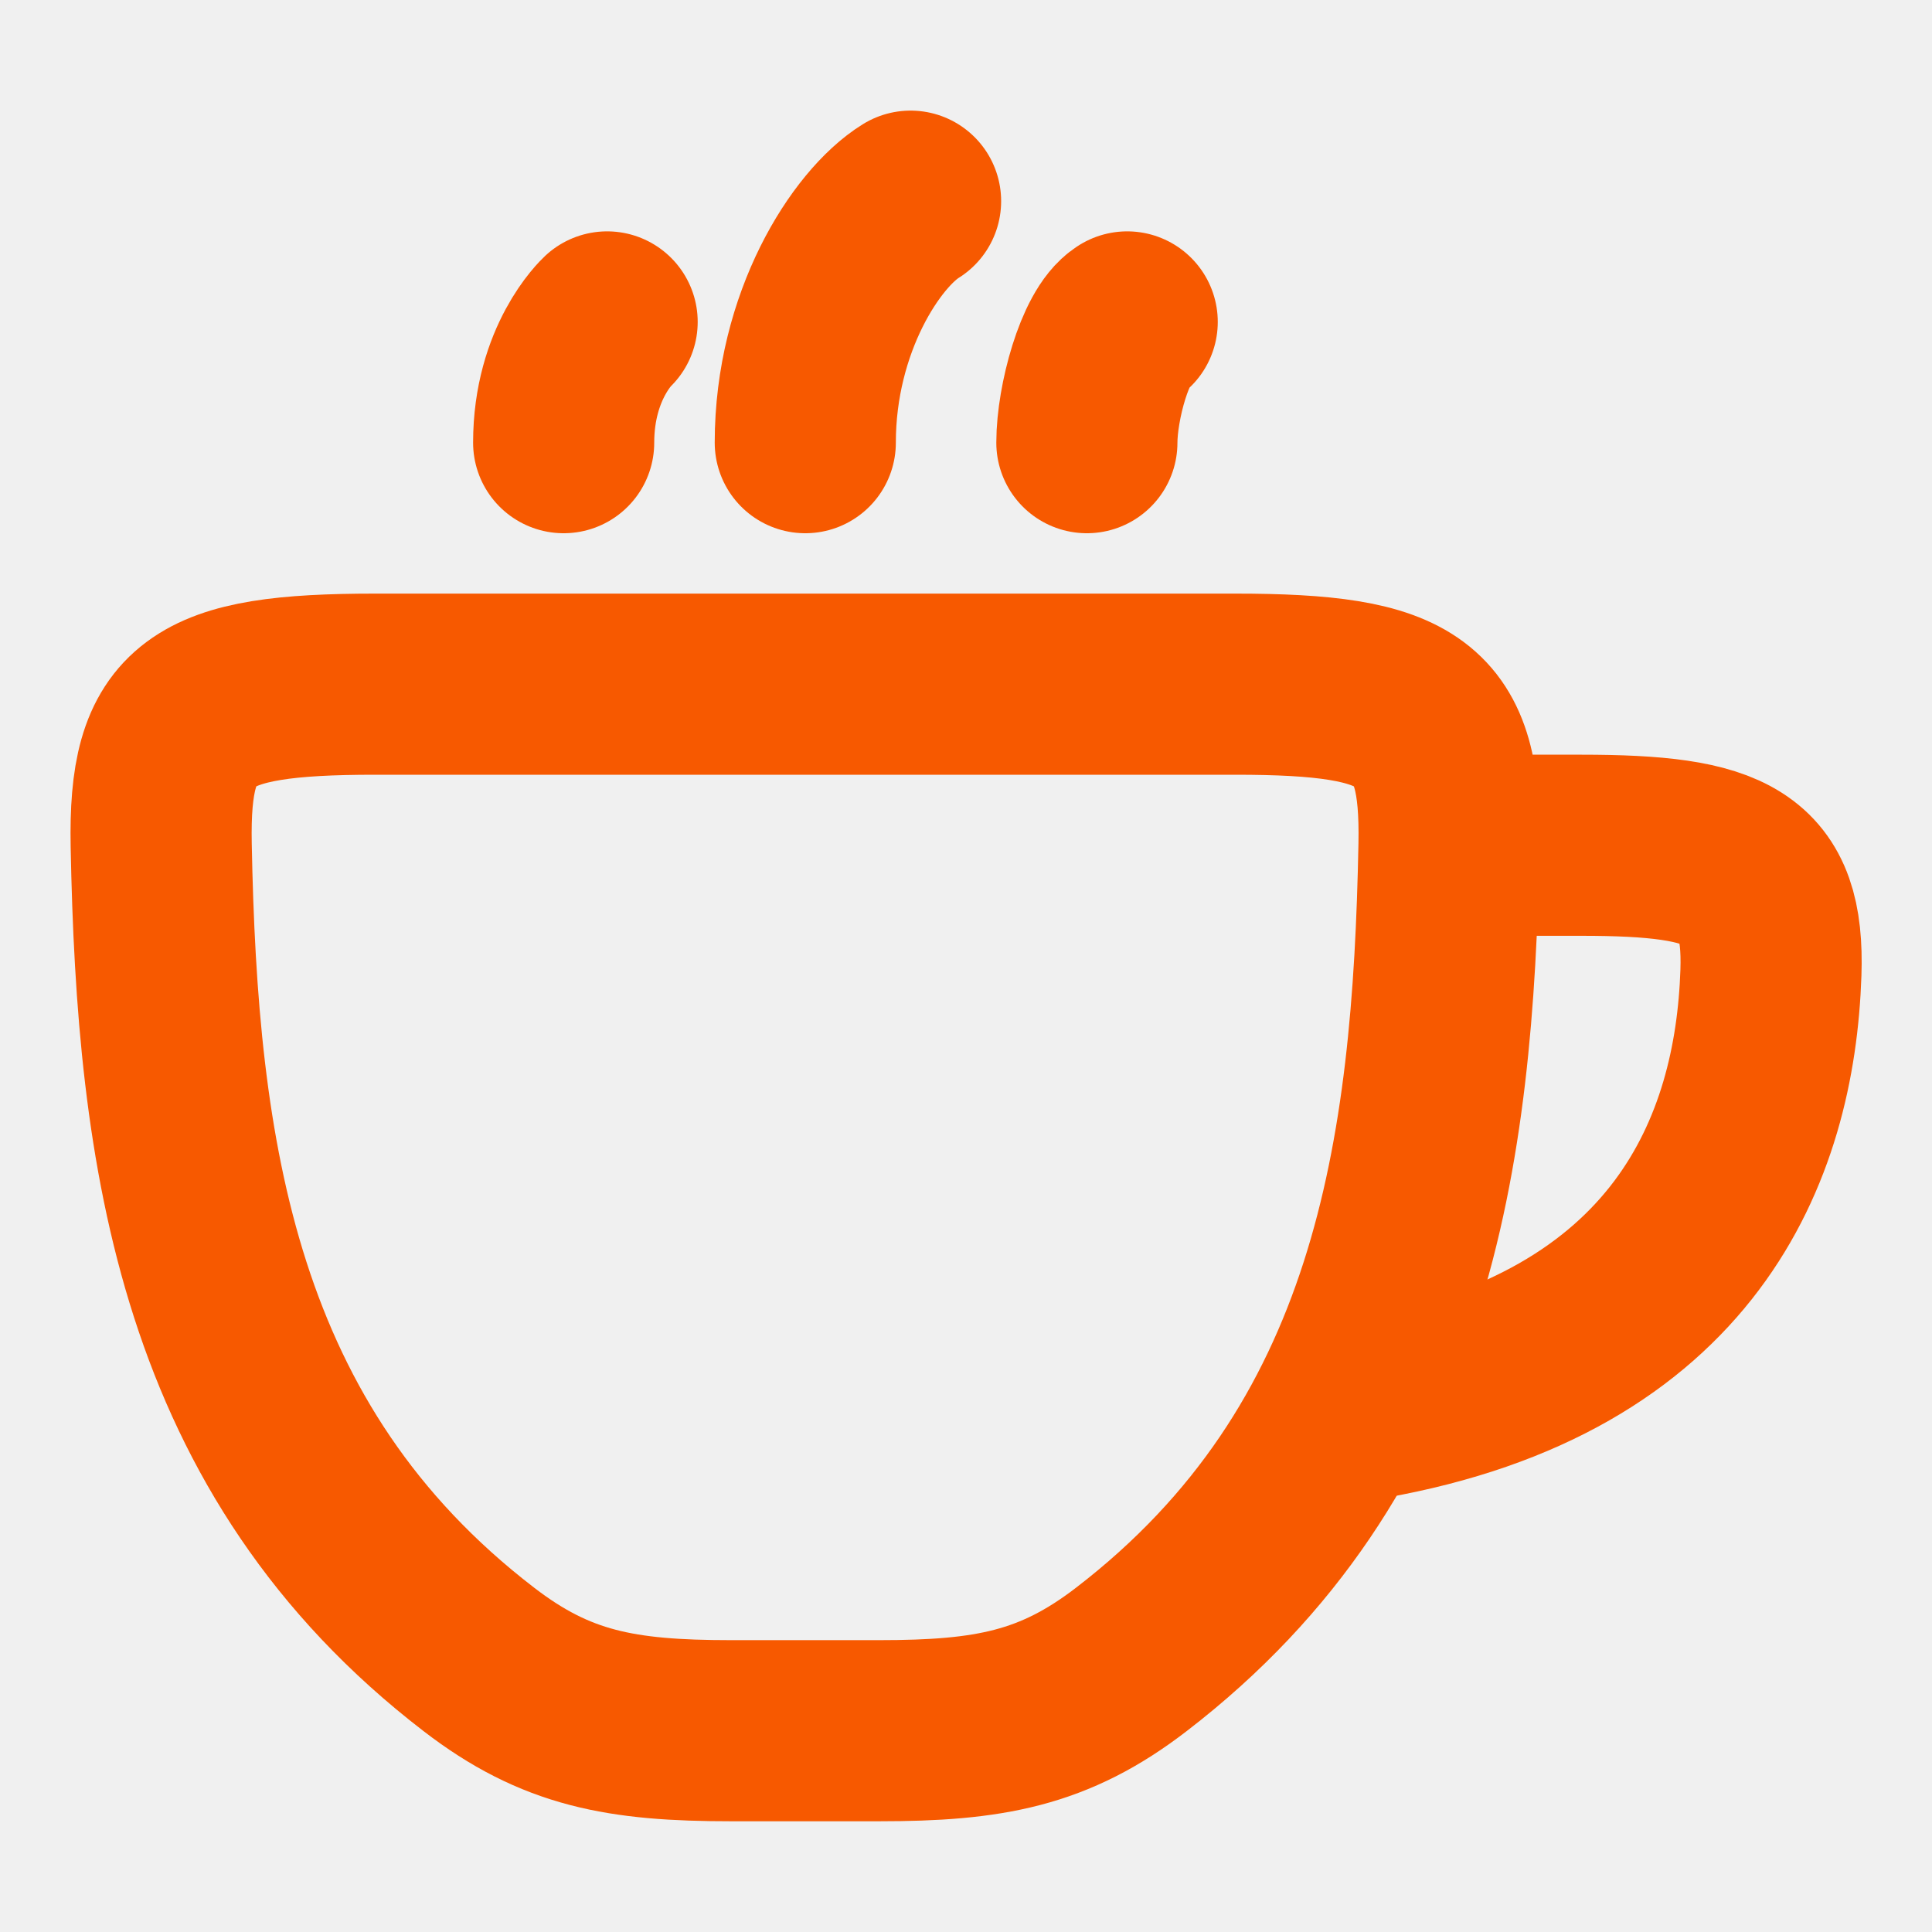
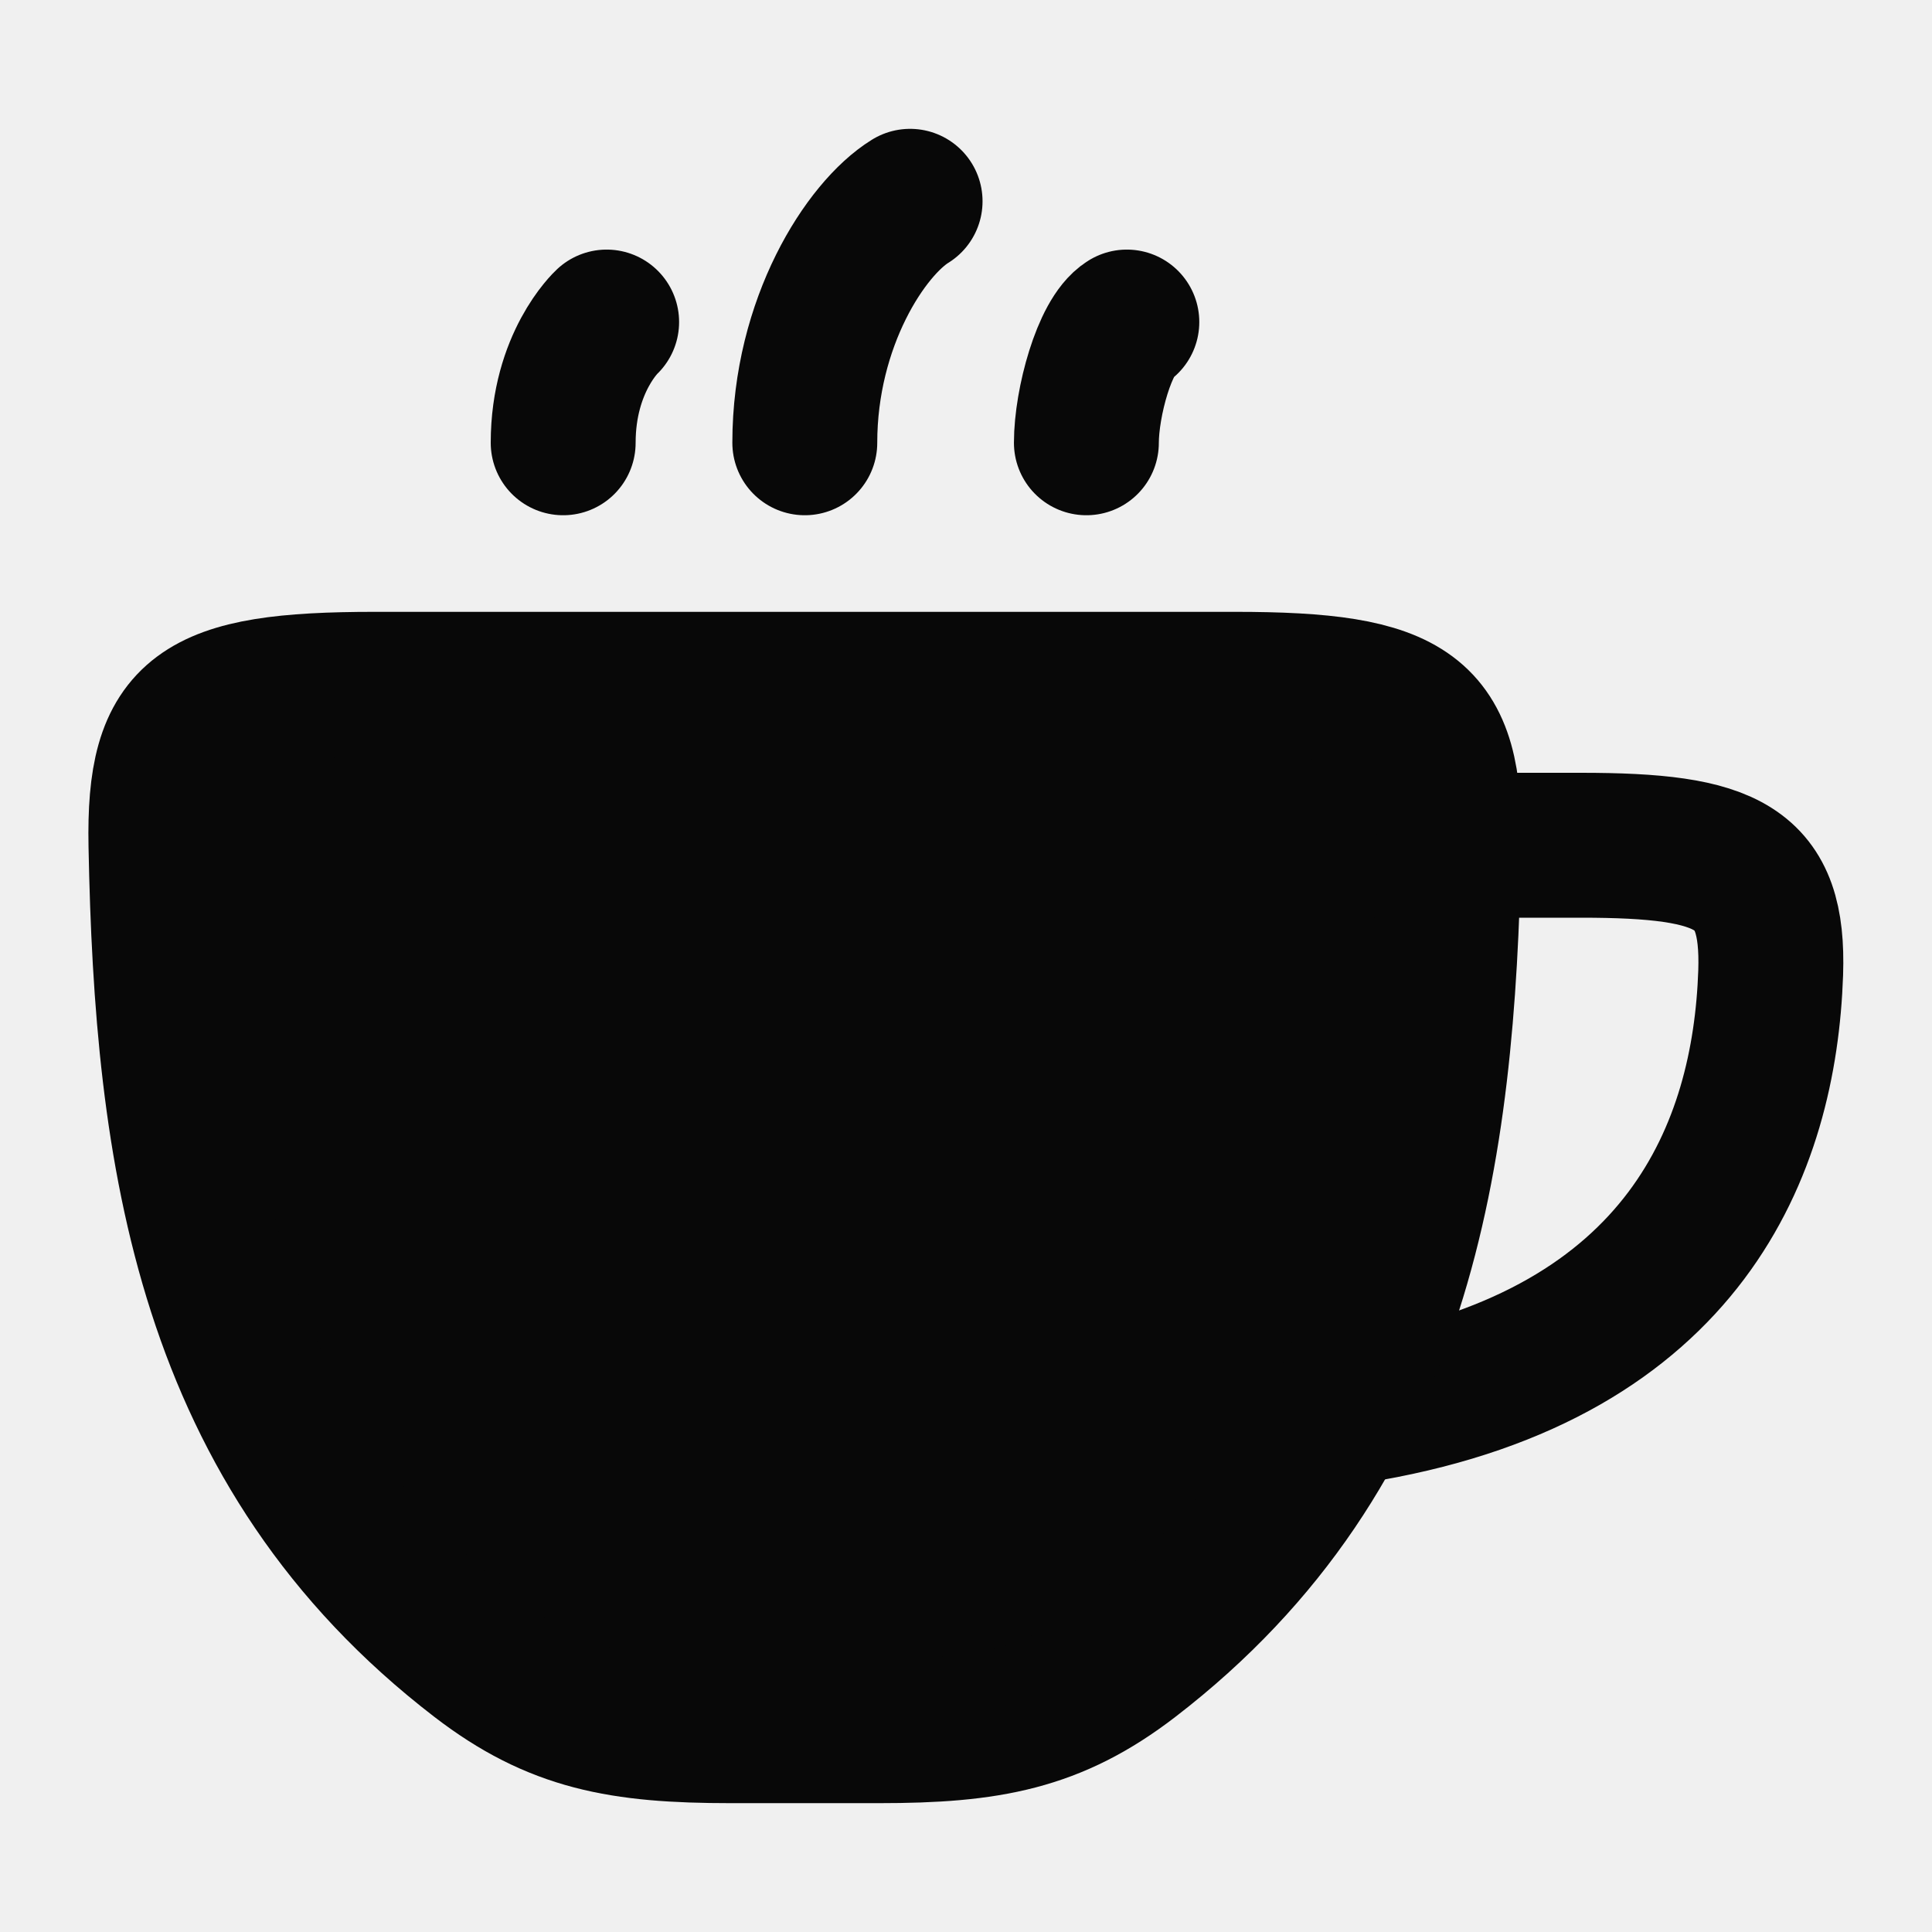
<svg xmlns="http://www.w3.org/2000/svg" width="16" height="16" viewBox="0 0 16 16" fill="none">
-   <g clip-path="url(#clip0_334_1914)">
-     <path d="M12.168 7H13.094C14.329 7 14.695 7.177 14.666 8.056C14.617 9.512 13.96 11.203 11.334 11.667" stroke="#F75900" stroke-width="1.5" stroke-linecap="round" />
-     <path d="M3.965 13.742C1.715 12.013 1.384 9.559 1.335 6.999C1.314 5.894 1.635 5.666 3.107 5.666H10.228C11.7 5.666 12.021 5.894 12 6.999C11.951 9.559 11.619 12.013 9.37 13.742C8.73 14.235 8.189 14.333 7.28 14.333H6.054C5.145 14.333 4.605 14.235 3.965 13.742Z" stroke="#F75900" stroke-width="1.5" stroke-linecap="round" />
-     <path d="M7.541 1.666C7.176 1.892 6.669 2.666 6.669 3.666M5.028 2.666C5.028 2.666 4.668 2.999 4.668 3.666M9.335 2.666C9.153 2.779 9.001 3.333 9.001 3.666" stroke="#F75900" stroke-width="1.5" stroke-linecap="round" stroke-linejoin="round" />
-   </g>
-   <defs>
-     <clipPath id="clip0_334_1914">
-       <rect width="16" height="16" fill="white" />
-     </clipPath>
-   </defs>
+   <path d="M12.166 7H13.092C14.326 7 14.693 7.177 14.664 8.056C14.614 9.512 13.958 11.203 11.332 11.667" stroke="#080808" stroke-width="1.2" stroke-linecap="round" />
+   <path d="M3.963 13.743C1.713 12.013 1.382 9.56 1.333 7C1.312 5.894 1.633 5.667 3.105 5.667H10.226C11.698 5.667 12.019 5.894 11.998 7C11.949 9.56 11.617 12.013 9.368 13.743C8.728 14.235 8.187 14.333 7.278 14.333H6.052C5.143 14.333 4.603 14.235 3.963 13.743Z" fill="#080808" stroke="#080808" stroke-width="1.2" stroke-linecap="round" />
+   <path d="M7.537 1.667C7.172 1.892 6.665 2.667 6.665 3.667M5.024 2.667C5.024 2.667 4.664 3 4.664 3.667M9.332 2.667C9.149 2.78 8.997 3.333 8.997 3.667" stroke="#080808" stroke-width="1.2" stroke-linecap="round" stroke-linejoin="round" />
</svg>
